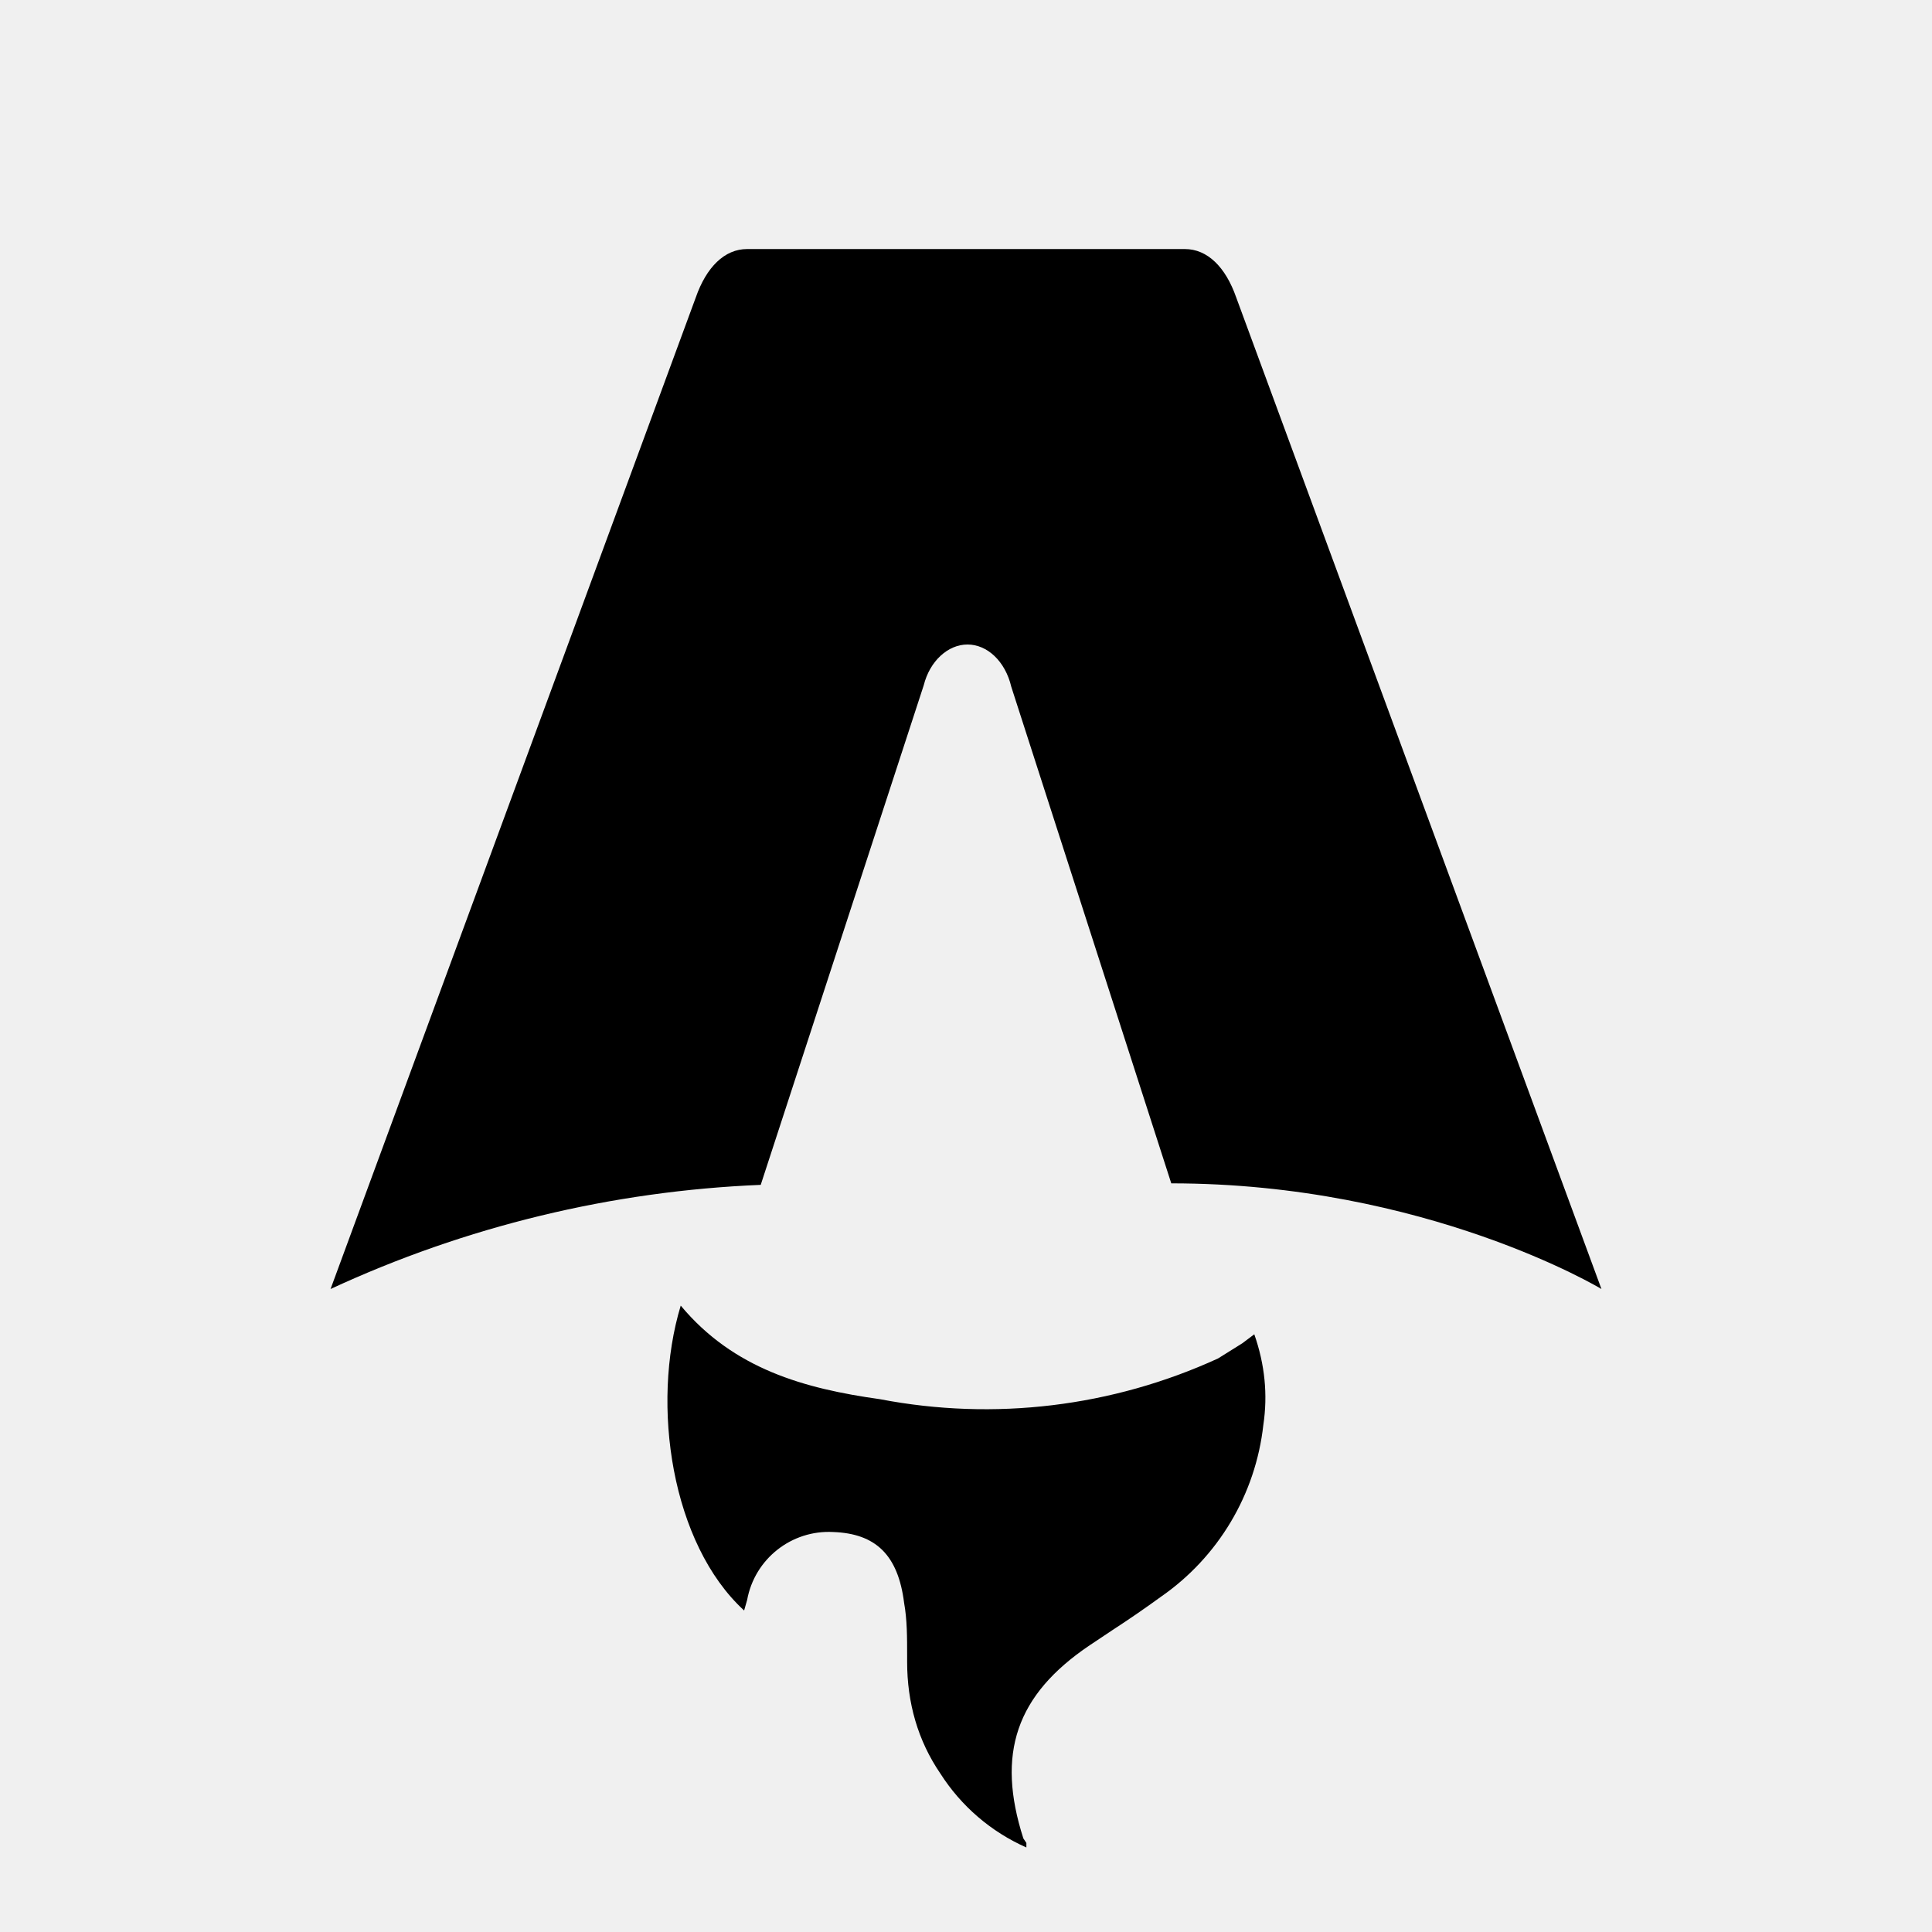
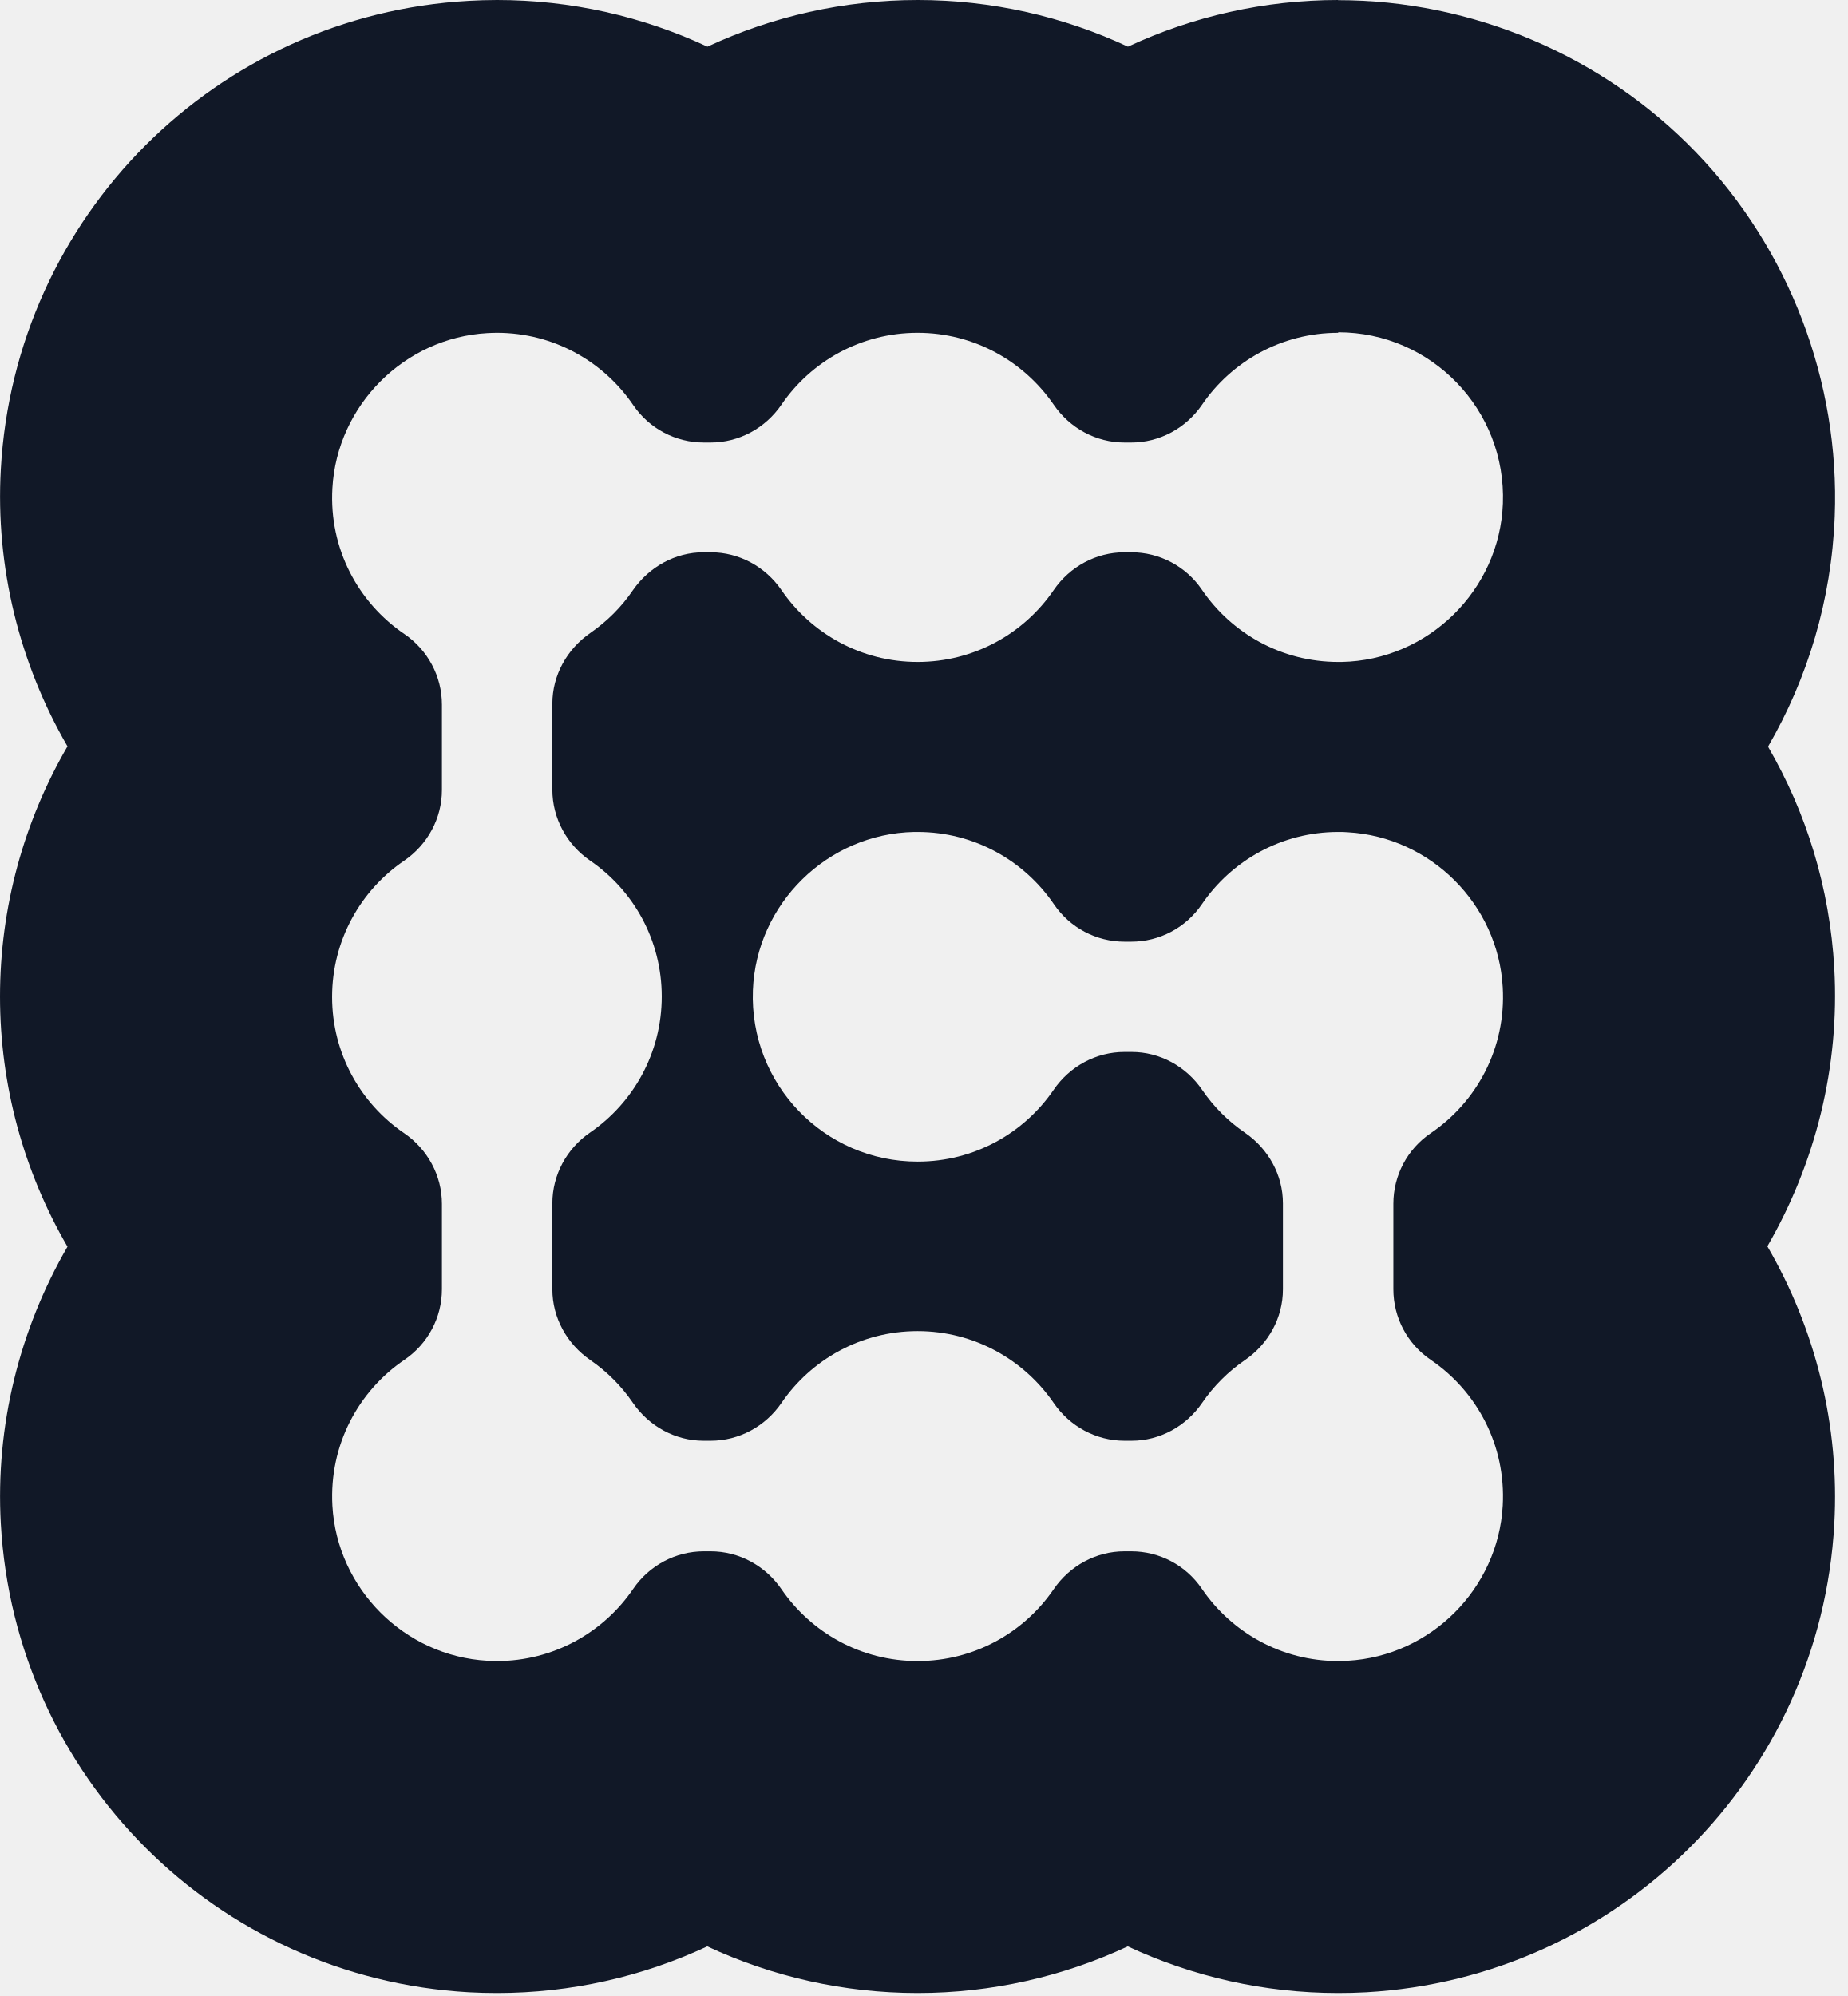
- <svg xmlns="http://www.w3.org/2000/svg" fill="none" viewBox="0 0 128 128">
-   <path d="M50.4 78.5a75.1 75.1 0 0 0-28.5 6.9l24.2-65.7c.7-2 1.9-3.2 3.4-3.2h29c1.5 0 2.7 1.2 3.4 3.2l24.2 65.7s-11.6-7-28.5-7L67 45.5c-.4-1.7-1.6-2.8-2.9-2.8-1.3 0-2.5 1.1-2.9 2.7L50.4 78.5Zm-1.1 28.2Zm-4.2-20.2c-2 6.6-.6 15.8 4.2 20.2a17.5 17.5 0 0 1 .2-.7 5.5 5.5 0 0 1 5.7-4.5c2.8.1 4.3 1.5 4.7 4.7.2 1.1.2 2.3.2 3.5v.4c0 2.7.7 5.2 2.2 7.4a13 13 0 0 0 5.7 4.9v-.3l-.2-.3c-1.8-5.6-.5-9.5 4.4-12.8l1.5-1a73 73 0 0 0 3.2-2.2 16 16 0 0 0 6.8-11.4c.3-2 .1-4-.6-6l-.8.6-1.6 1a37 37 0 0 1-22.4 2.7c-5-.7-9.7-2-13.2-6.2Z" />
-   <style>
-         path { fill: #000; }
-         @media (prefers-color-scheme: dark) {
-             path { fill: #FFF; }
-         }
-     </style>
+ <svg xmlns="http://www.w3.org/2000/svg" width="25" height="27" viewBox="0 0 25 27" fill="none">
+   <path d="M18.105 4.495C19.365 4.495 20.381 5.542 20.333 6.813C20.288 7.983 19.324 8.931 18.152 8.954C18.136 8.954 18.119 8.954 18.105 8.954C17.337 8.954 16.661 8.566 16.26 7.976C16.044 7.66 15.688 7.471 15.305 7.471H15.214C14.829 7.471 14.473 7.665 14.255 7.983C13.854 8.57 13.178 8.954 12.414 8.954C11.65 8.954 10.976 8.57 10.573 7.983C10.355 7.665 9.999 7.471 9.614 7.471H9.519C9.134 7.471 8.782 7.669 8.562 7.985C8.408 8.212 8.212 8.406 7.987 8.562C7.671 8.78 7.473 9.134 7.473 9.519V10.682C7.473 11.067 7.667 11.423 7.983 11.641C8.57 12.042 8.953 12.716 8.953 13.48C8.953 14.244 8.568 14.919 7.983 15.32C7.667 15.537 7.473 15.893 7.473 16.278V17.441C7.473 17.826 7.671 18.18 7.987 18.398C8.212 18.553 8.408 18.749 8.562 18.975C8.78 19.292 9.134 19.489 9.519 19.489H9.614C9.999 19.489 10.355 19.295 10.573 18.977C10.974 18.391 11.65 18.006 12.414 18.006C13.178 18.006 13.852 18.391 14.255 18.977C14.473 19.295 14.829 19.489 15.214 19.489H15.309C15.694 19.489 16.048 19.292 16.265 18.975C16.42 18.749 16.616 18.553 16.843 18.398C17.161 18.18 17.357 17.826 17.357 17.441V16.278C17.357 15.893 17.159 15.539 16.843 15.322C16.616 15.167 16.42 14.971 16.265 14.744C16.048 14.426 15.694 14.23 15.309 14.23H15.214C14.829 14.23 14.473 14.424 14.255 14.742C13.854 15.329 13.18 15.713 12.414 15.713C11.153 15.713 10.138 14.667 10.186 13.396C10.231 12.225 11.195 11.278 12.367 11.254C12.383 11.254 12.4 11.254 12.414 11.254C13.182 11.254 13.858 11.643 14.259 12.232C14.475 12.549 14.831 12.738 15.214 12.738H15.305C15.688 12.738 16.044 12.549 16.26 12.232C16.661 11.643 17.337 11.254 18.105 11.254C18.148 11.254 18.189 11.254 18.233 11.258C19.356 11.321 20.268 12.232 20.331 13.356C20.378 14.176 19.98 14.906 19.356 15.329C19.04 15.544 18.851 15.9 18.851 16.283V17.44C18.851 17.823 19.04 18.179 19.356 18.394C19.979 18.817 20.376 19.547 20.331 20.367C20.268 21.491 19.356 22.402 18.233 22.465C18.189 22.467 18.146 22.469 18.105 22.469C17.337 22.469 16.661 22.08 16.26 21.491C16.044 21.174 15.688 20.985 15.305 20.985H15.214C14.829 20.985 14.473 21.18 14.255 21.498C13.854 22.084 13.18 22.469 12.414 22.469C11.648 22.469 10.976 22.084 10.573 21.498C10.355 21.18 9.999 20.985 9.614 20.985H9.523C9.14 20.985 8.784 21.176 8.568 21.491C8.167 22.08 7.491 22.469 6.723 22.469C6.68 22.469 6.639 22.469 6.595 22.465C5.472 22.402 4.56 21.491 4.497 20.367C4.452 19.547 4.849 18.817 5.472 18.394C5.788 18.179 5.979 17.823 5.979 17.44V16.285C5.979 15.9 5.784 15.544 5.466 15.327C4.878 14.926 4.493 14.25 4.493 13.486C4.493 12.721 4.878 12.045 5.466 11.644C5.784 11.427 5.979 11.071 5.979 10.686V9.532C5.979 9.149 5.788 8.793 5.472 8.577C4.848 8.154 4.45 7.424 4.497 6.604C4.56 5.481 5.472 4.569 6.595 4.506C6.639 4.504 6.682 4.502 6.723 4.502C7.491 4.502 8.167 4.891 8.568 5.481C8.784 5.797 9.14 5.986 9.523 5.986H9.614C9.999 5.986 10.355 5.792 10.573 5.473C10.974 4.887 11.65 4.502 12.414 4.502C13.178 4.502 13.852 4.887 14.255 5.473C14.473 5.792 14.829 5.986 15.214 5.986H15.305C15.69 5.986 16.046 5.792 16.264 5.473C16.665 4.887 17.341 4.502 18.105 4.502M18.105 0C17.107 0 16.138 0.221 15.26 0.631C14.383 0.221 13.414 0 12.416 0C11.418 0 10.449 0.221 9.571 0.631C8.692 0.221 7.725 0 6.725 0C6.599 0 6.471 0.004 6.345 0.011C2.924 0.201 0.201 2.927 0.011 6.347C-0.063 7.672 0.264 8.976 0.913 10.096C0.324 11.109 0 12.272 0 13.48C0 14.688 0.324 15.85 0.913 16.864C0.264 17.984 -0.063 19.286 0.011 20.611C0.201 24.033 2.925 26.757 6.345 26.95C6.471 26.957 6.599 26.96 6.725 26.96C7.723 26.96 8.692 26.739 9.569 26.329C10.447 26.739 11.416 26.96 12.414 26.96C13.412 26.96 14.381 26.739 15.258 26.329C16.136 26.739 17.105 26.96 18.103 26.96C18.229 26.96 18.357 26.957 18.483 26.95C21.902 26.757 24.627 24.035 24.817 20.615C24.891 19.286 24.564 17.981 23.911 16.859C24.562 15.735 24.891 14.43 24.817 13.101C24.756 12.009 24.438 10.99 23.92 10.1C24.456 9.177 24.779 8.118 24.823 6.984C24.893 5.166 24.208 3.371 22.947 2.062C21.687 0.752 19.919 0.002 18.101 0.002L18.105 0Z" fill="#111827" />
</svg>
